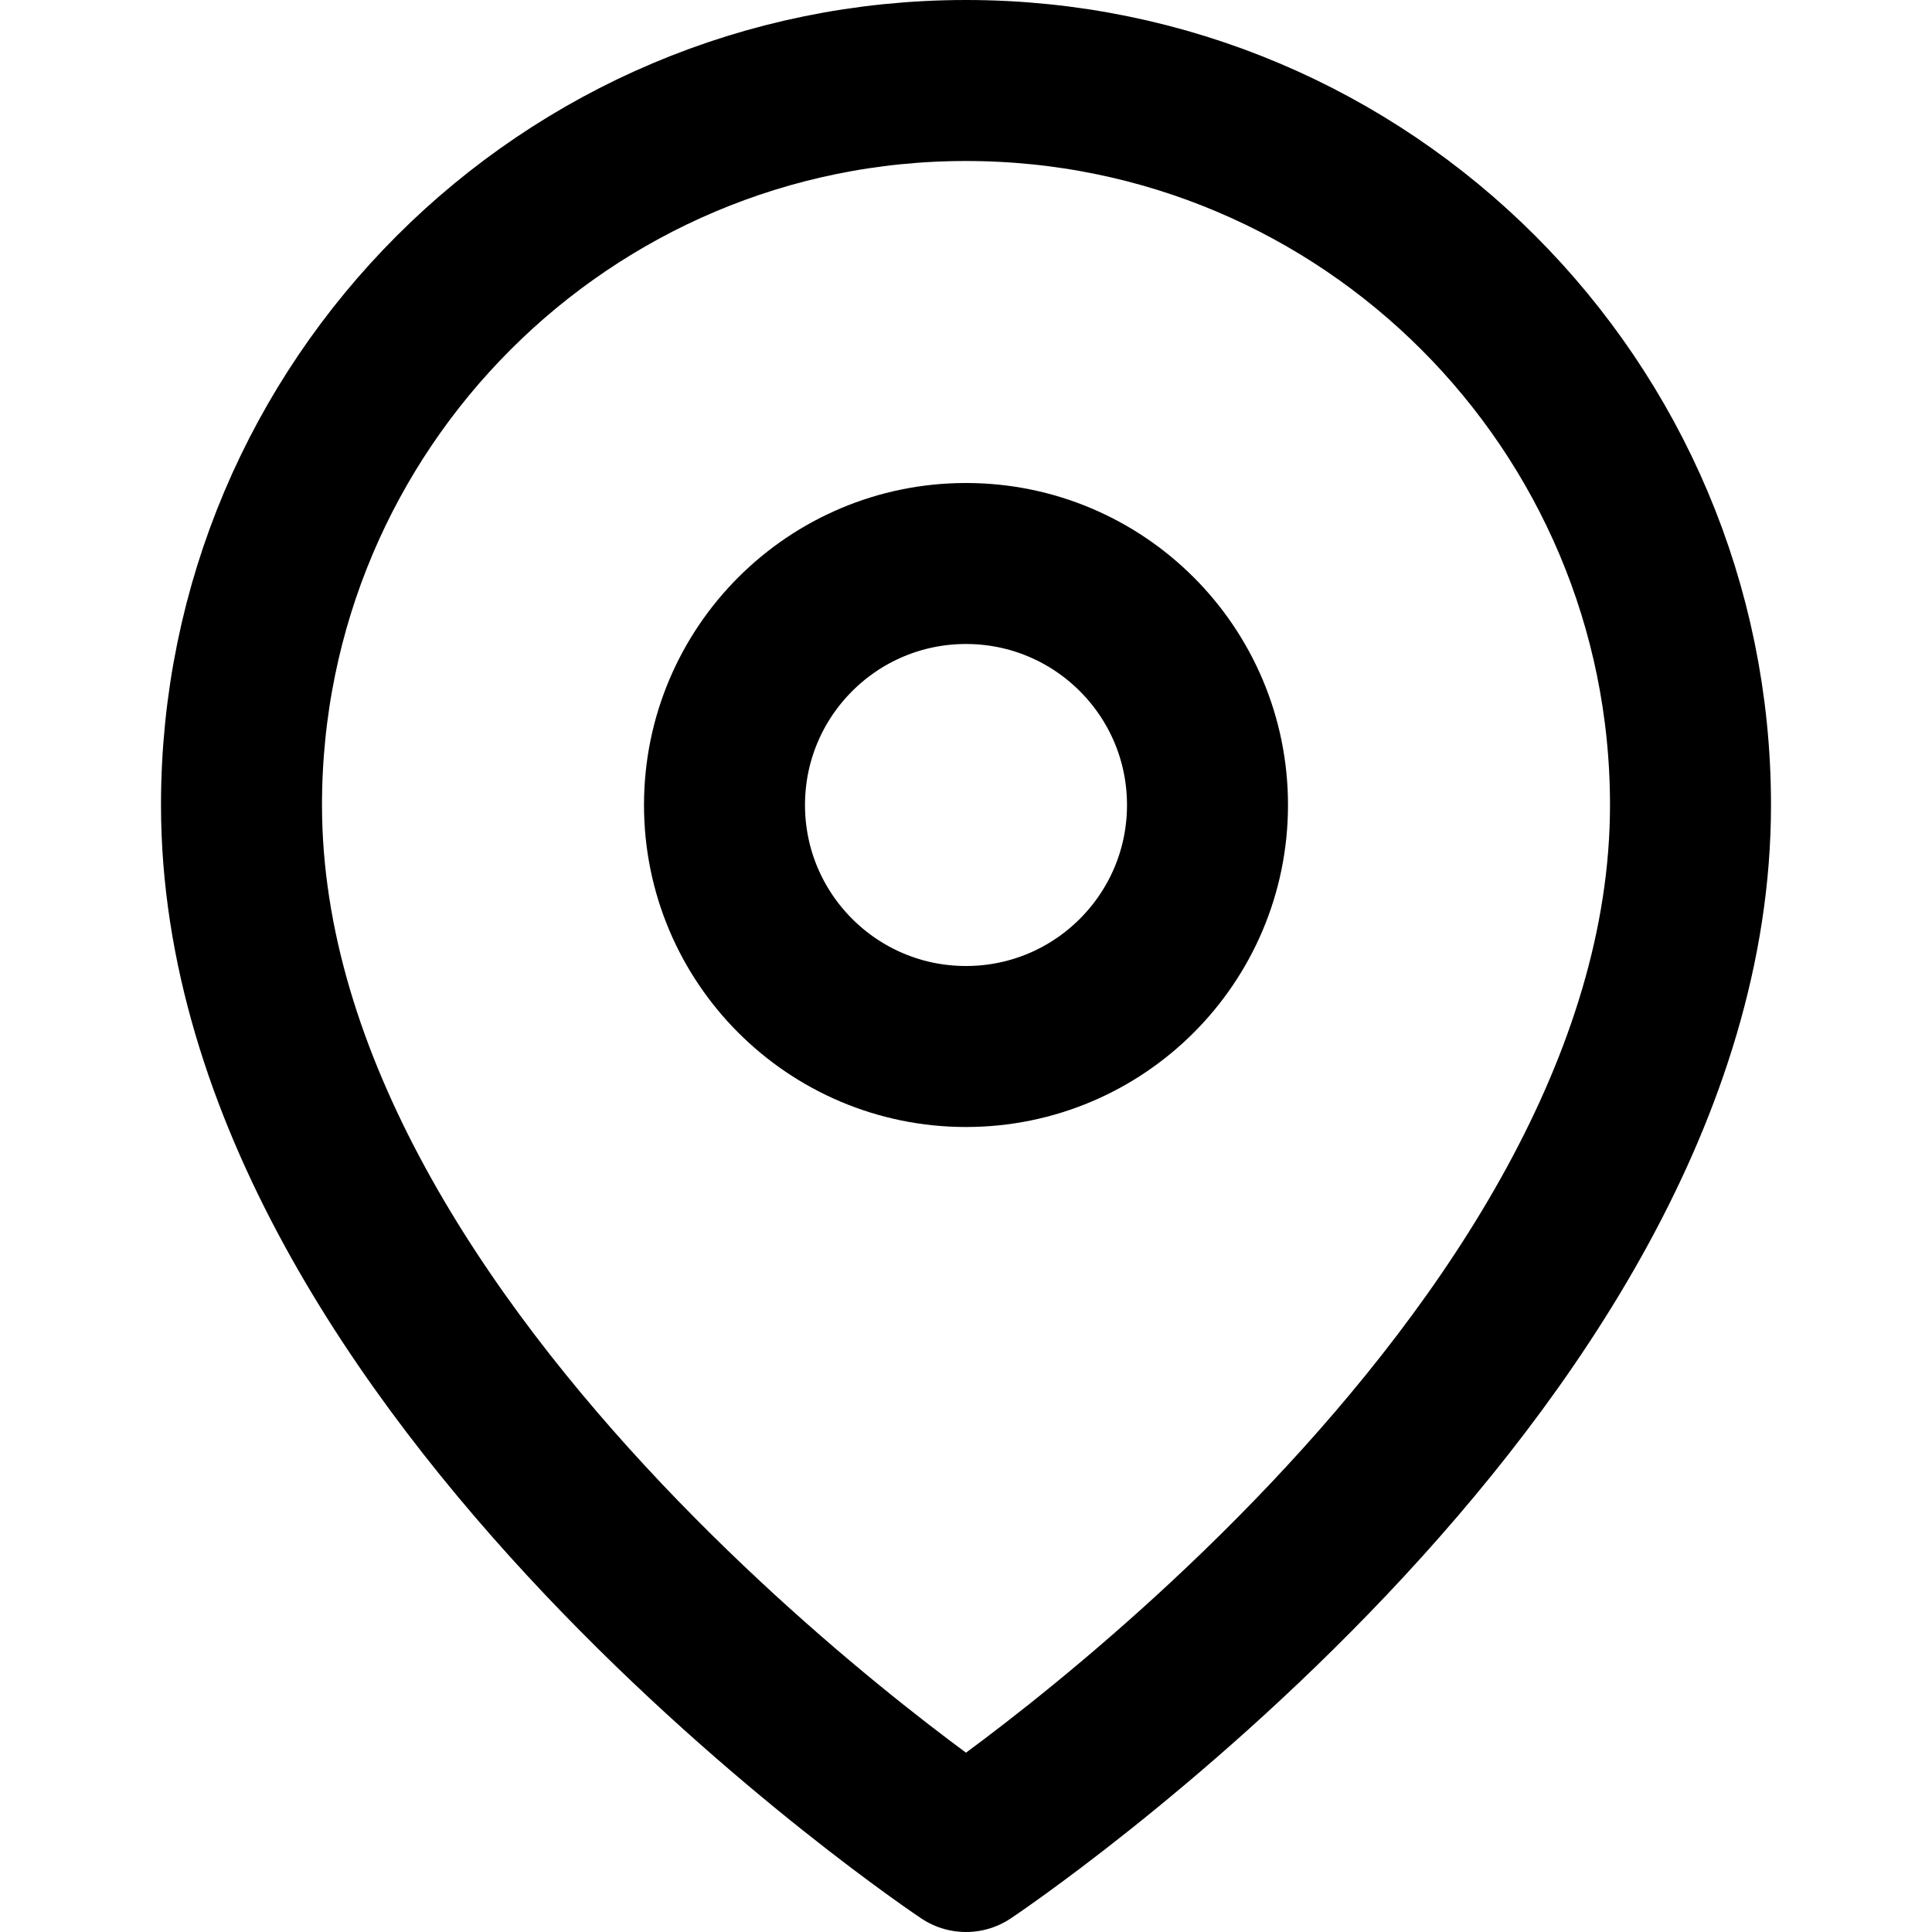
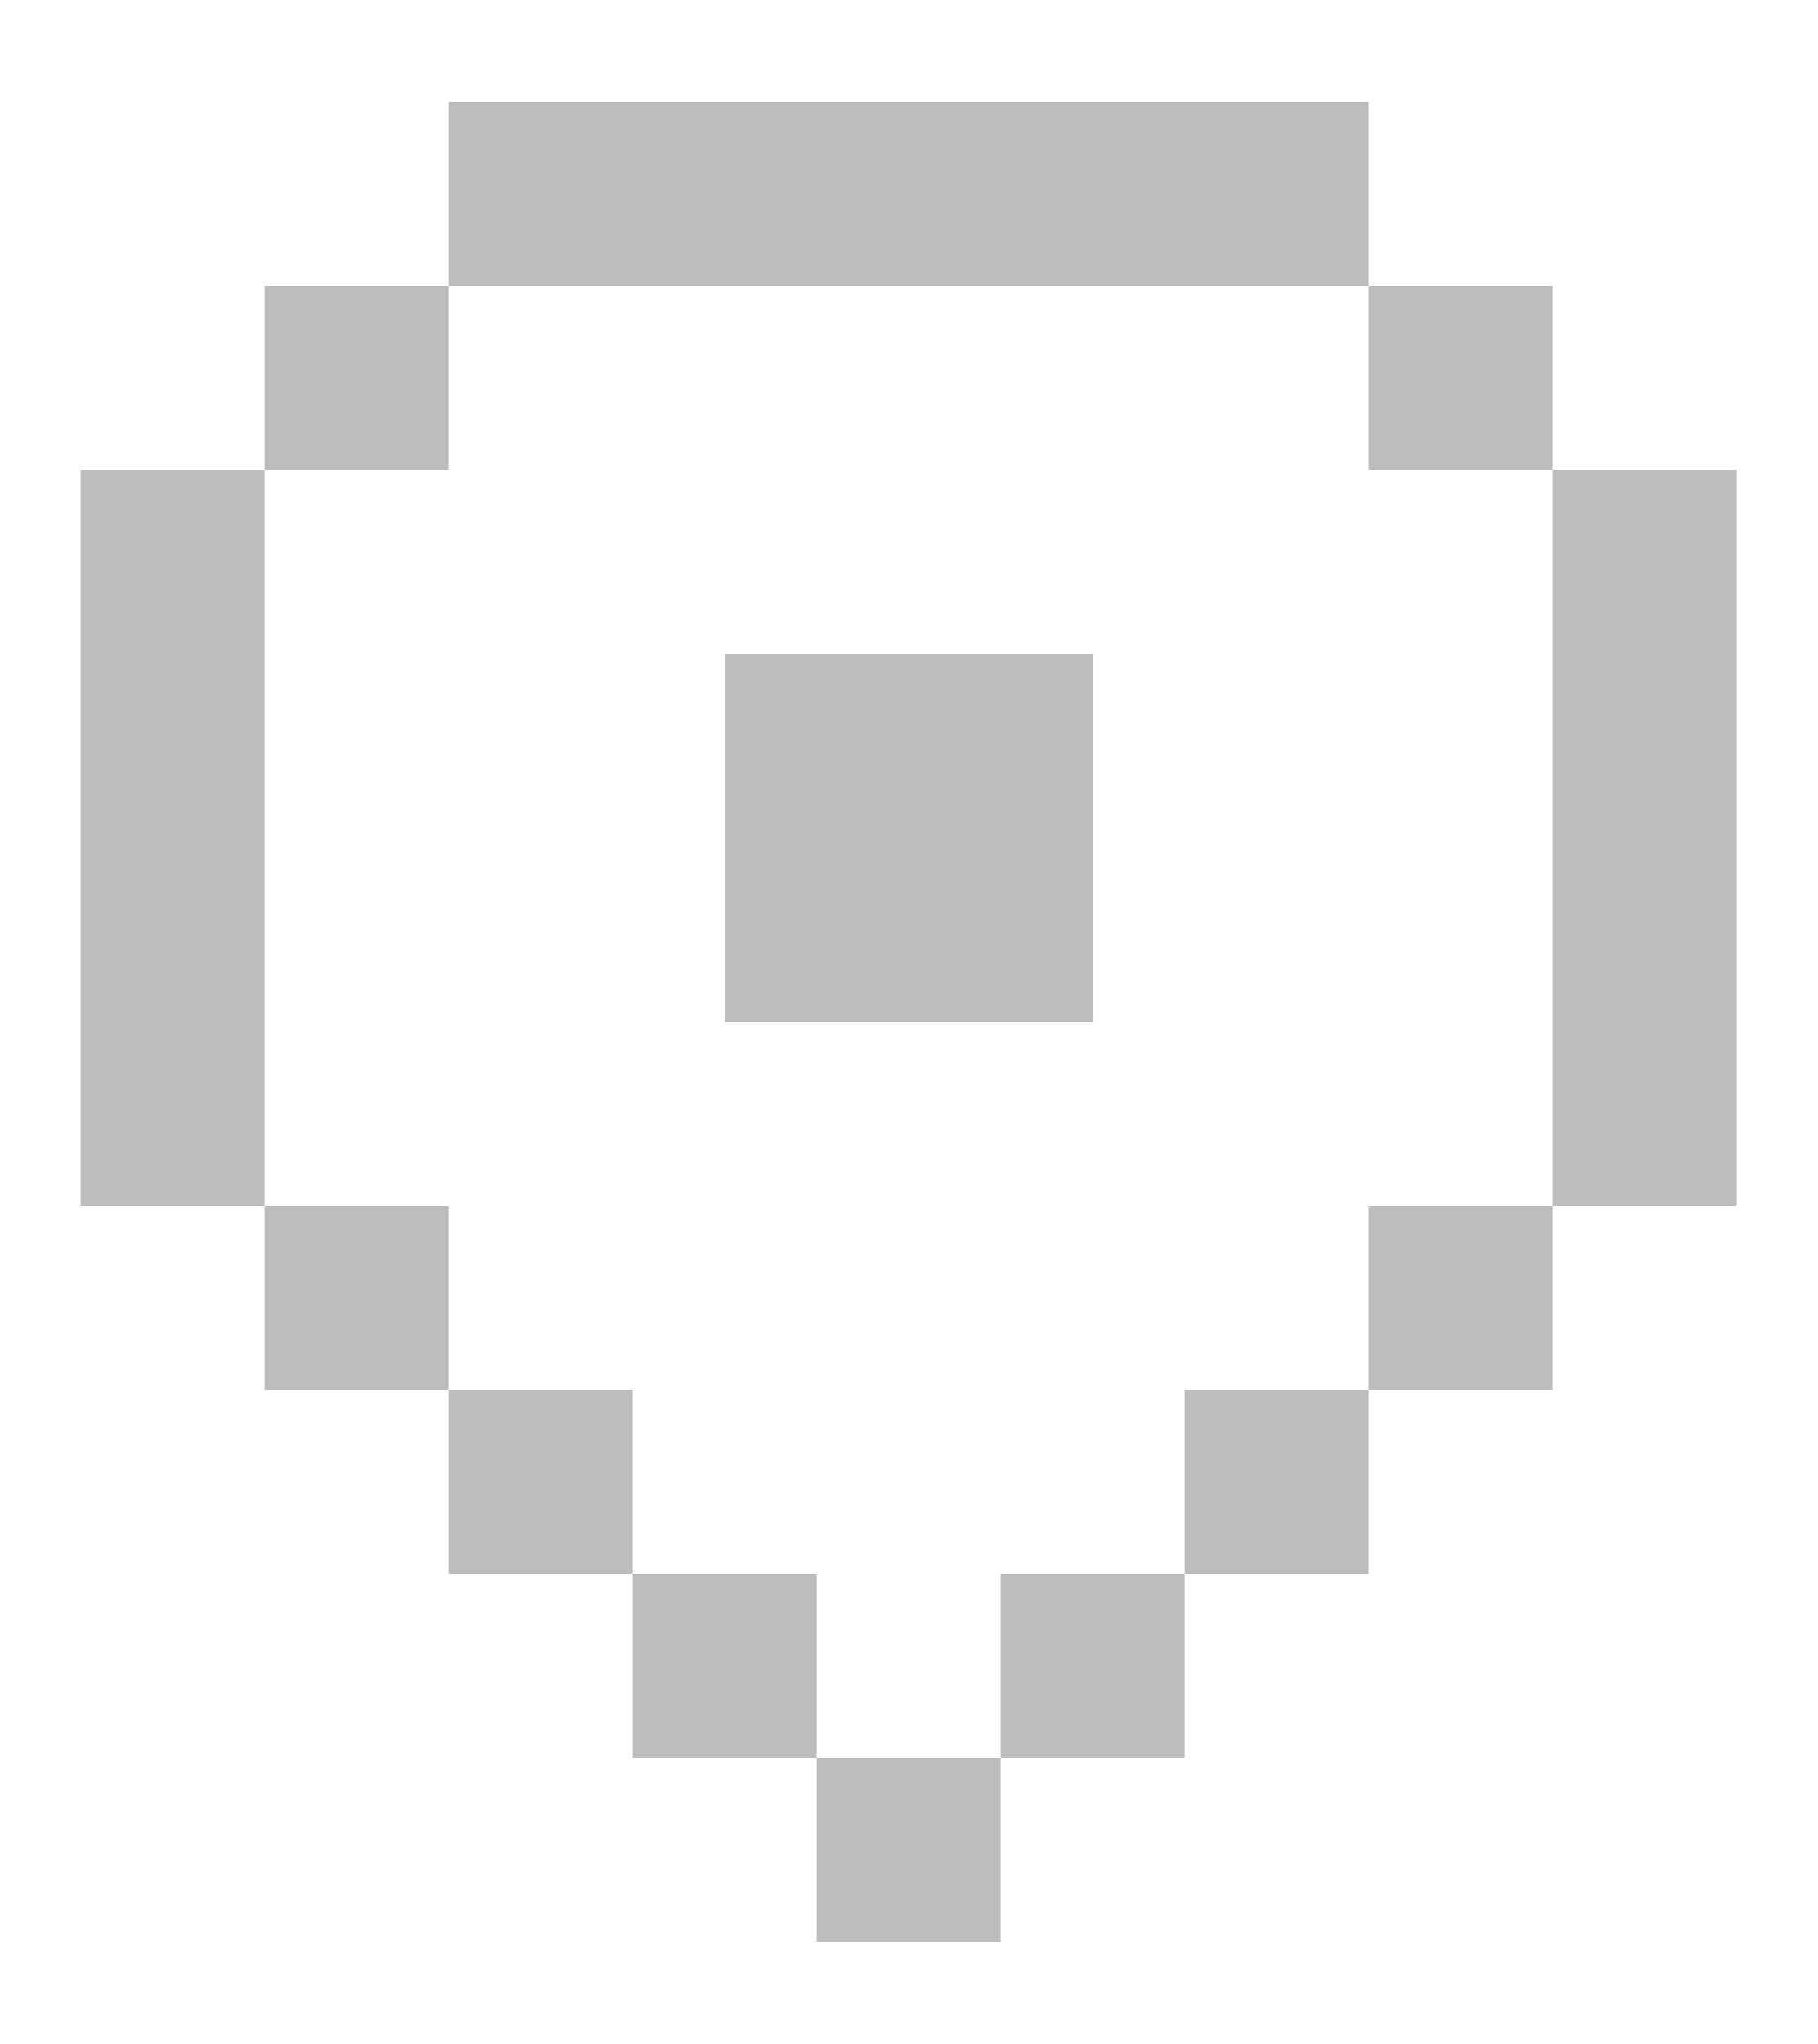
- <svg xmlns="http://www.w3.org/2000/svg" width="24" height="24" viewBox="0 0 24 24" fill="none" stroke="currentColor" stroke-width="2" stroke-linecap="round" stroke-linejoin="round">
-   <path d="M21 10c0 7-9 13-9 13s-9-6-9-13a9 9 0 0 1 18 0z" />
-   <circle cx="12" cy="10" r="3" />
+ <svg xmlns="http://www.w3.org/2000/svg" width="16" height="18" viewBox="0 0 16 18" fill="none">
+   <path d="M3.95 0.9H12.05V2.52H3.95V0.9ZM2.33 4.14V2.52H3.95V4.14H2.33ZM2.33 10.62H0.71V4.14H2.33V10.62ZM3.95 12.24H2.33V10.62H3.95V12.24ZM5.57 13.86H3.95V12.24H5.57V13.86ZM7.19 15.48H5.57V13.86H7.19V15.48ZM8.81 15.48V17.1H7.19V15.48H8.81ZM10.43 13.86V15.48H8.81V13.86H10.43ZM12.05 12.24V13.86H10.43V12.24H12.05ZM13.67 10.62V12.24H12.05V10.62H13.67ZM13.67 4.14H15.29V10.62H13.67V4.14ZM13.67 4.14V2.52H12.05V4.14H13.67ZM9.62 5.76H6.38V9H9.62V5.76Z" fill="#BDBDBD" />
</svg>
